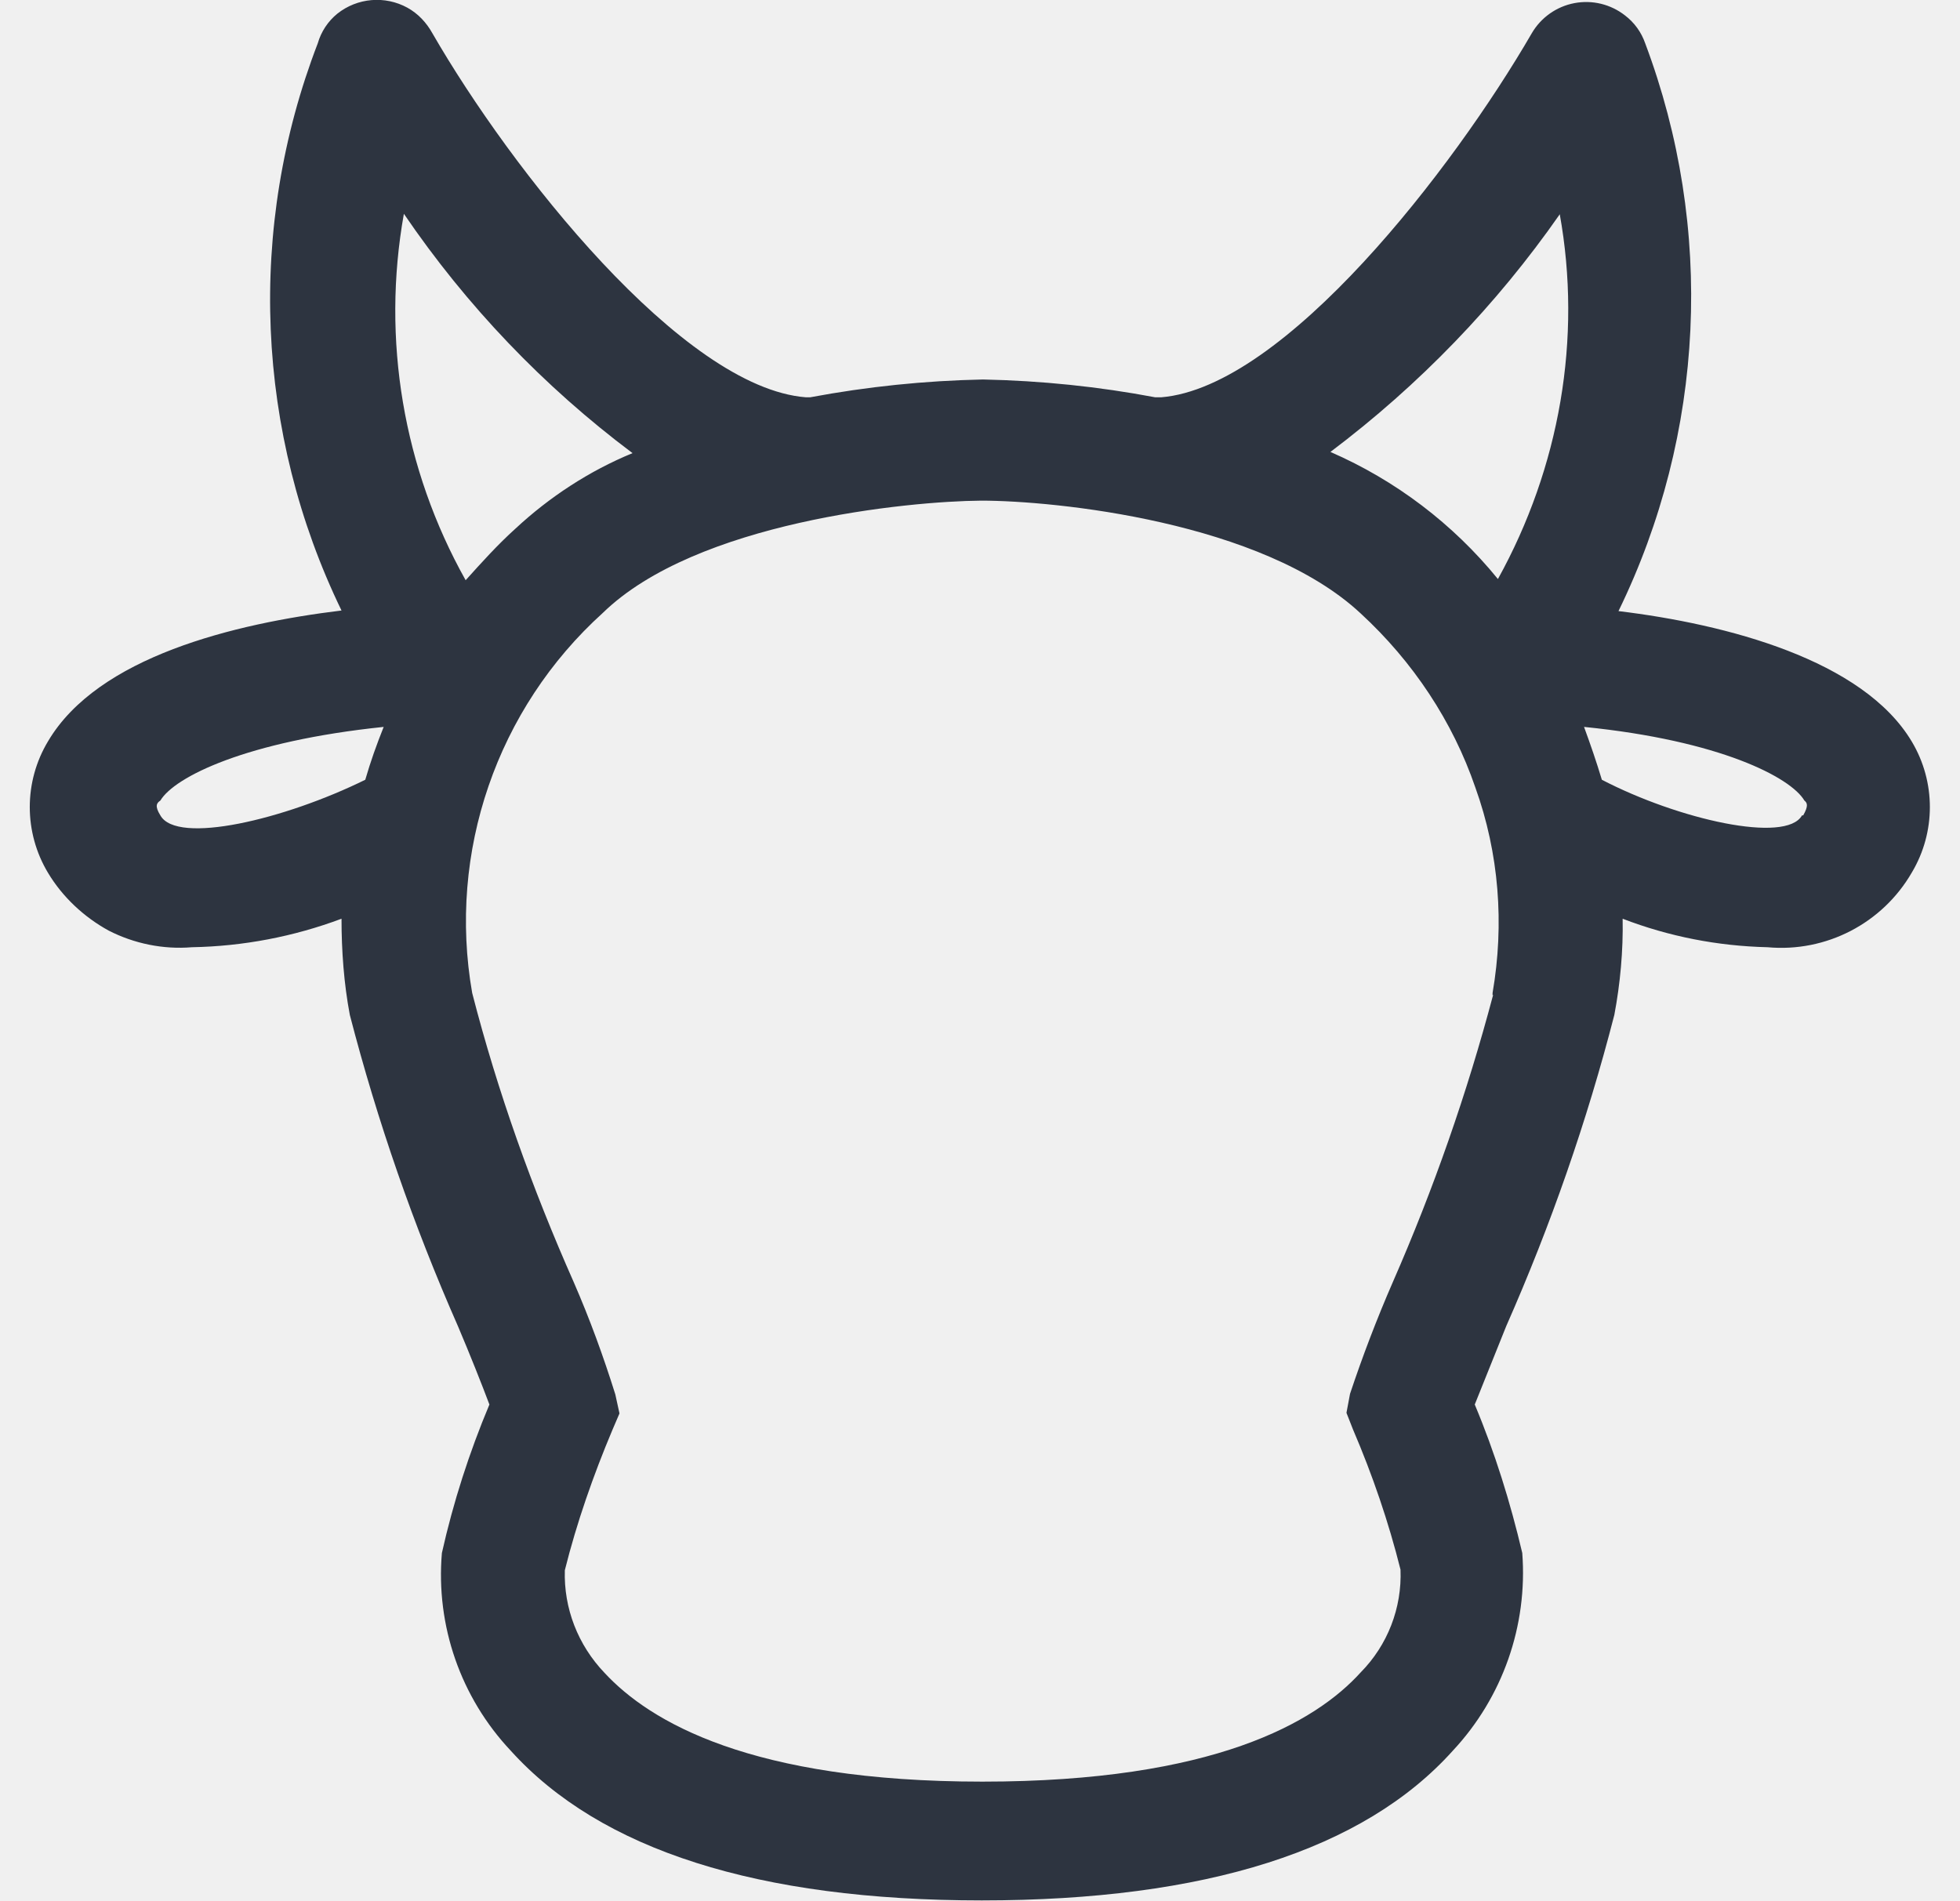
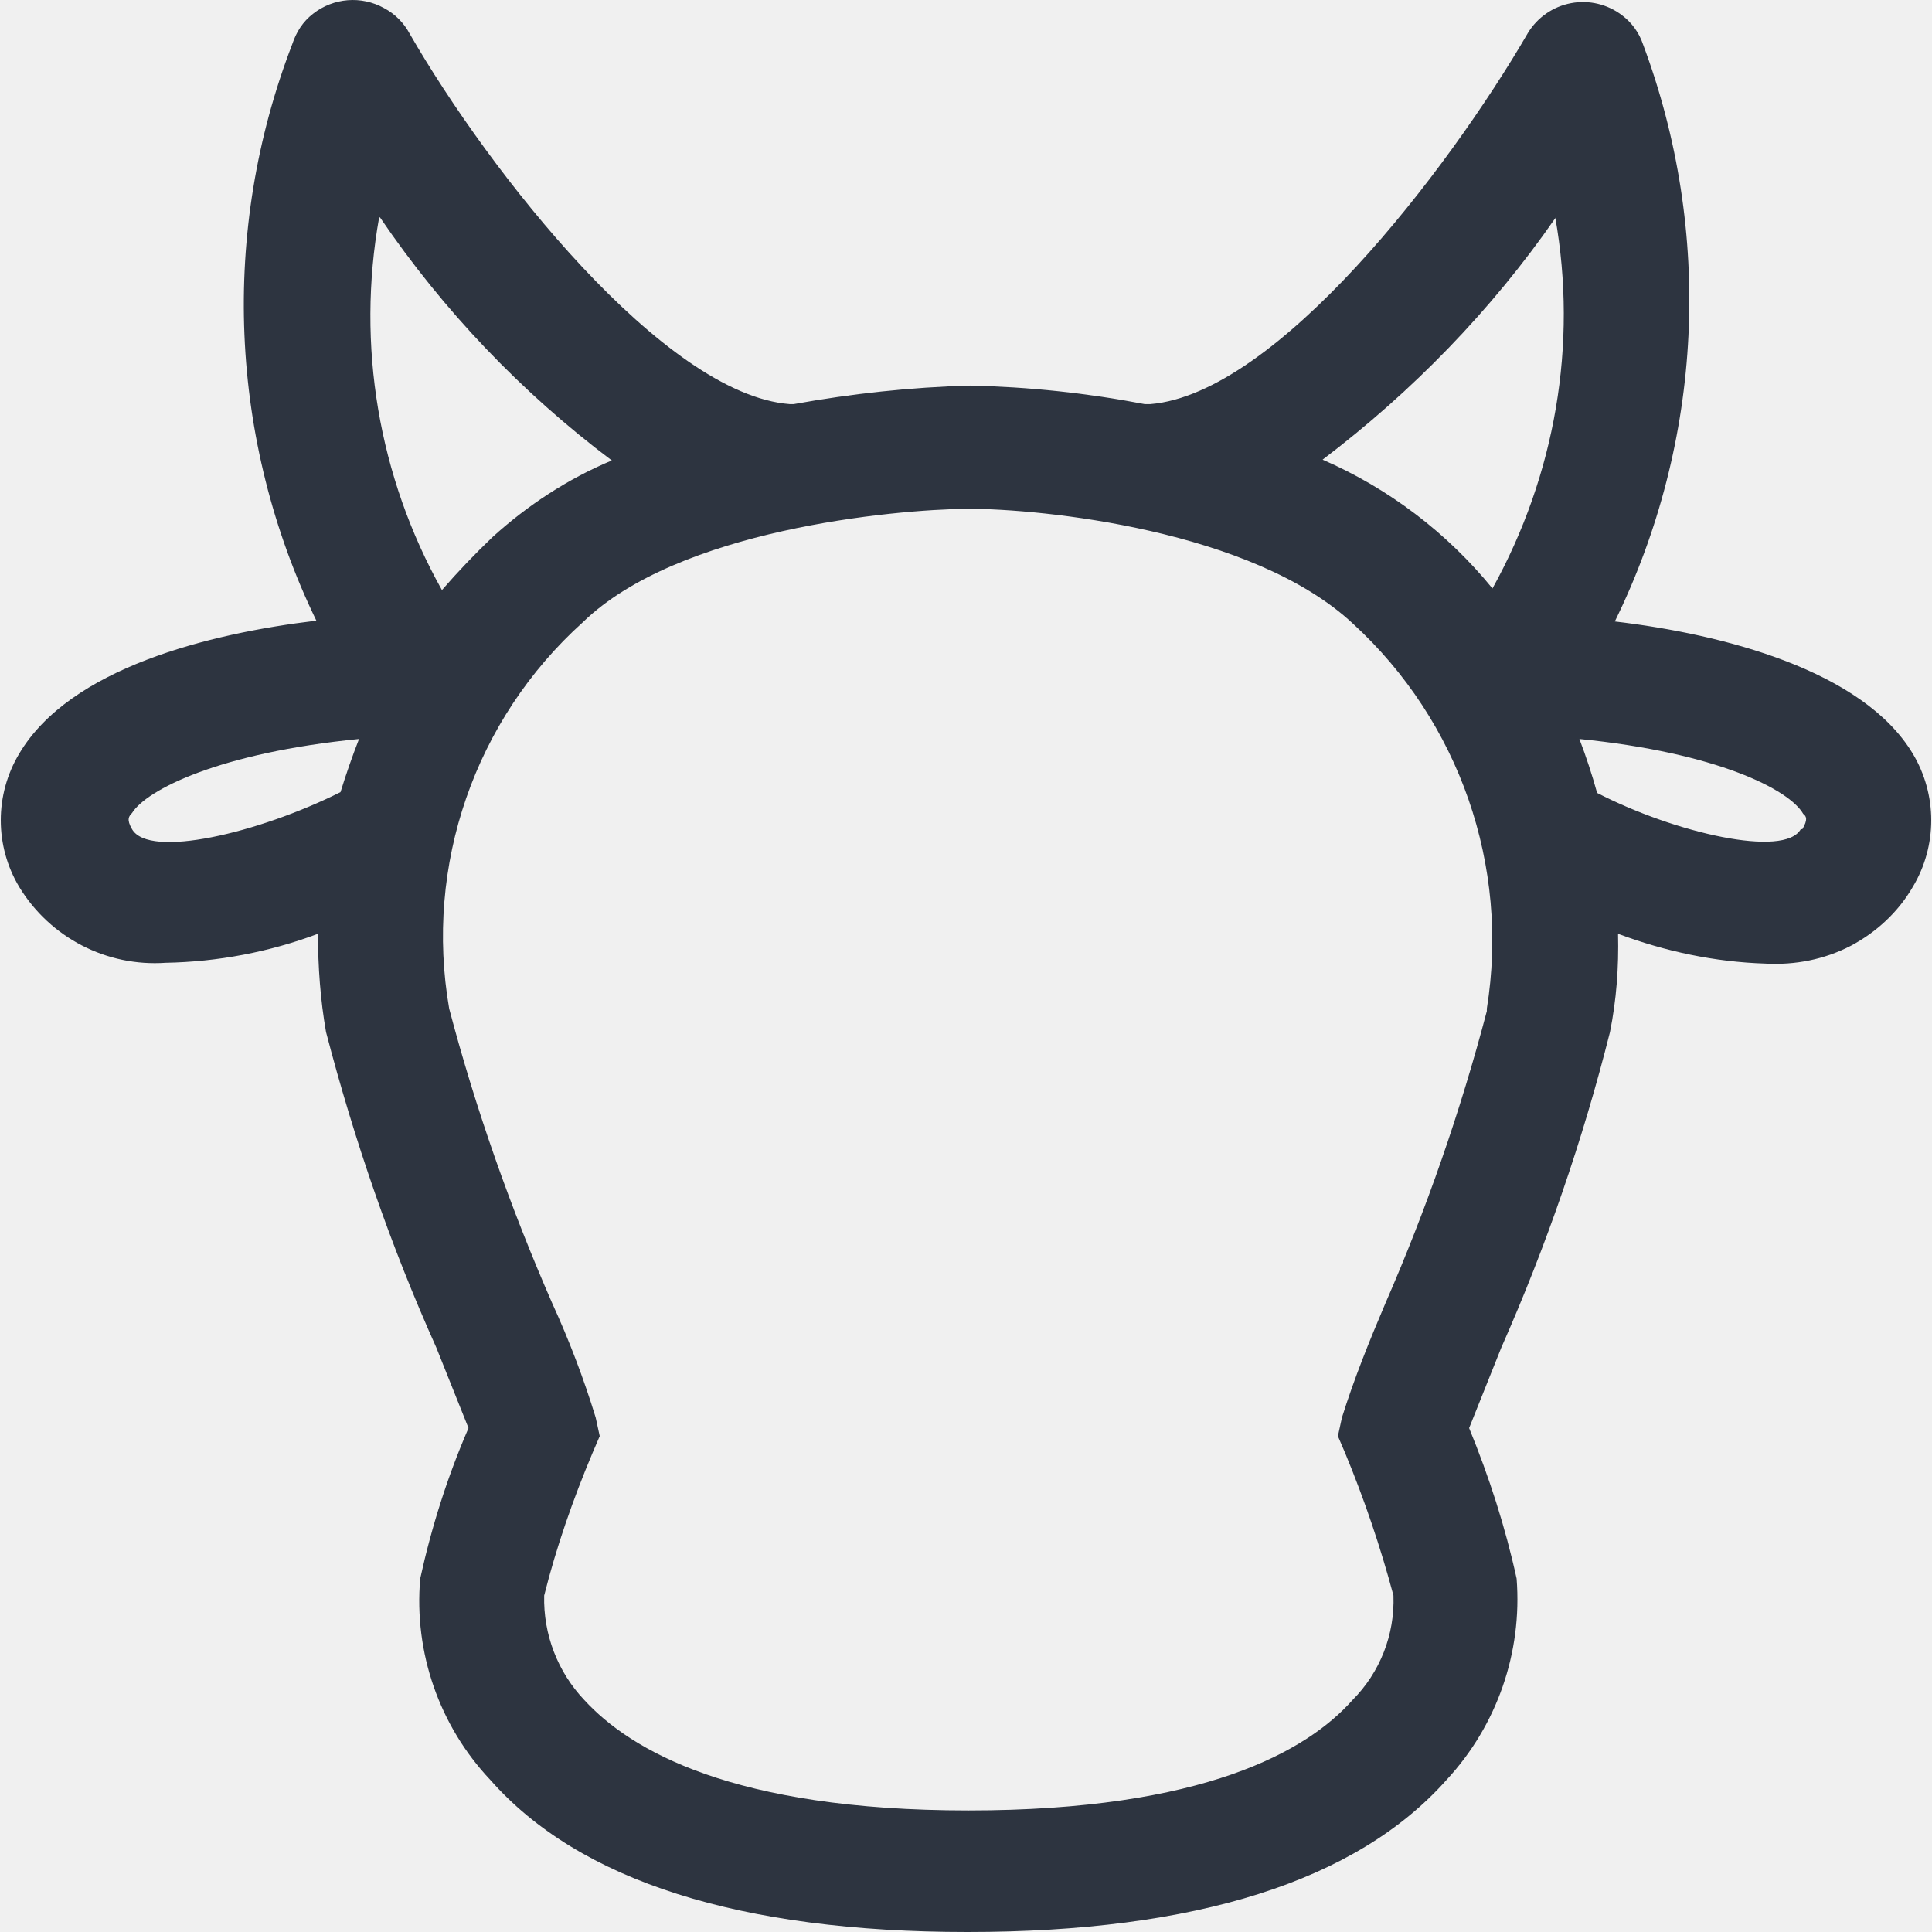
- <svg xmlns="http://www.w3.org/2000/svg" width="33" height="32" fill="none">
-   <path fill="#2D3440" d="M27.25 10.29A12.1 12.1 0 0 0 27.7.73a1 1 0 0 0-.34-.47 1.06 1.06 0 0 0-1.57.3c-1.32 2.28-4.16 5.96-6.24 6.13h-.1c-.95-.18-1.92-.28-2.9-.3-.98.02-1.95.12-2.91.3h-.07C11.49 6.53 8.6 2.85 7.28.56c-.1-.18-.24-.33-.42-.43a1.07 1.07 0 0 0-1.18.1 1 1 0 0 0-.33.5 12 12 0 0 0 .4 9.55c-1.81.22-4.1.78-4.94 2.2a2.15 2.15 0 0 0 0 2.22c.24.4.6.74 1.02.97.43.22.92.32 1.4.28a7.57 7.57 0 0 0 2.52-.48c0 .54.04 1.09.14 1.62a34.44 34.44 0 0 0 1.82 5.24c.2.47.41 1 .53 1.32-.34.81-.61 1.65-.8 2.5a4.32 4.32 0 0 0 1.16 3.33c1.51 1.67 4.16 2.52 7.93 2.52 3.77 0 6.43-.85 7.93-2.52a4.39 4.39 0 0 0 1.17-3.33c-.2-.85-.46-1.69-.8-2.5l.53-1.32c.75-1.7 1.36-3.45 1.82-5.24.1-.53.15-1.08.14-1.62.78.3 1.6.46 2.44.48a2.54 2.54 0 0 0 2.43-1.26 2.15 2.15 0 0 0 0-2.2c-.82-1.38-3.12-1.98-4.94-2.2Zm-.99-6.69c.38 2.1 0 4.27-1.04 6.15a7.49 7.49 0 0 0-2.82-2.14c1.5-1.13 2.8-2.48 3.86-4ZM6.8 3.6a16.96 16.96 0 0 0 3.85 4.03c-.73.3-1.4.74-1.97 1.27-.3.27-.57.57-.84.87A9.28 9.28 0 0 1 6.8 3.6ZM2.7 13.73c-.1-.16-.06-.21 0-.25.24-.4 1.45-1 3.76-1.24-.12.3-.22.58-.31.89-1.36.67-3.17 1.1-3.45.6Zm22.44 3.02a33.3 33.3 0 0 1-1.69 4.84c-.27.62-.51 1.25-.72 1.88l-.06.32.11.28c.33.77.6 1.56.8 2.36a2.33 2.33 0 0 1-.67 1.73C22.15 29 20.44 30 16.54 30c-3.9 0-5.6-1.01-6.36-1.83-.45-.47-.69-1.09-.67-1.73.2-.8.48-1.6.8-2.36l.12-.28-.07-.32c-.2-.64-.43-1.27-.7-1.89-.7-1.58-1.28-3.2-1.71-4.87a7 7 0 0 1 2.2-6.4c1.57-1.53 5.13-1.88 6.37-1.89 1.24 0 4.73.35 6.39 1.9.88.81 1.55 1.82 1.93 2.93.4 1.11.49 2.3.29 3.46v.04Zm5.2-3.02c-.27.48-2.08.07-3.37-.6-.09-.3-.19-.59-.3-.89 2.29.23 3.48.85 3.71 1.24.05.04.07.09-.02.25h-.02Z" />
+ <svg xmlns="http://www.w3.org/2000/svg" width="24" height="24" fill="none">
+   <g clip-path="url(#a)">
+     <path fill="#2D3440" d="M20.06 7.72a9.07 9.07 0 0 0 .35-7.17.75.75 0 0 0-.26-.36.8.8 0 0 0-1.17.22c-1 1.72-3.12 4.48-4.69 4.61h-.07a13 13 0 0 0-2.17-.23c-.74.02-1.47.1-2.19.23h-.05C8.25 4.9 6.08 2.14 5.09.42A.77.77 0 0 0 4.77.1a.8.8 0 0 0-.88.07c-.13.1-.21.23-.26.38a9 9 0 0 0 .3 7.16C2.59 7.87.87 8.3.24 9.36a1.61 1.61 0 0 0 0 1.66 1.97 1.97 0 0 0 1.82.94 5.68 5.68 0 0 0 1.89-.36c0 .41.03.82.1 1.22.35 1.34.8 2.65 1.37 3.92l.4 1c-.26.6-.46 1.23-.6 1.87a3.24 3.24 0 0 0 .87 2.5C7.2 23.37 9.2 24 12.02 24c2.83 0 4.83-.63 5.95-1.89a3.3 3.3 0 0 0 .87-2.5c-.14-.64-.34-1.26-.59-1.87l.4-1A24.46 24.46 0 0 0 20 12.82c.08-.4.11-.8.1-1.22.59.22 1.2.35 1.83.37.37.02.73-.05 1.06-.22.32-.17.59-.42.77-.73a1.61 1.61 0 0 0 0-1.66c-.62-1.03-2.34-1.48-3.7-1.64Zm-.74-5.02c.28 1.58 0 3.2-.78 4.61a5.61 5.61 0 0 0-2.11-1.6c1.12-.85 2.1-1.86 2.89-3Zm-14.6 0A12.72 12.72 0 0 0 7.6 5.72c-.55.23-1.05.56-1.48.95-.22.21-.43.43-.63.66a6.96 6.96 0 0 1-.78-4.63Zm-3.08 7.6c-.07-.12-.04-.16 0-.2.18-.29 1.09-.75 2.82-.92a9.6 9.6 0 0 0-.23.66c-1.02.51-2.38.83-2.59.46Zm16.83 2.26a24.98 24.98 0 0 1-1.26 3.63c-.2.47-.39.94-.54 1.42l-.05.23.09.21c.24.58.44 1.17.6 1.77a1.75 1.75 0 0 1-.51 1.3c-.56.63-1.84 1.37-4.77 1.37-2.93 0-4.2-.75-4.77-1.37a1.82 1.82 0 0 1-.5-1.3c.15-.6.36-1.2.6-1.77l.09-.21-.05-.23c-.15-.49-.33-.96-.54-1.42-.52-1.19-.95-2.41-1.28-3.66a5.25 5.25 0 0 1 1.66-4.8c1.18-1.15 3.85-1.4 4.78-1.41.92 0 3.54.26 4.79 1.43a5.34 5.34 0 0 1 1.66 4.78v.03Zm3.9-2.26c-.2.36-1.56.05-2.53-.45a7.53 7.53 0 0 0-.22-.67c1.71.17 2.61.63 2.78.93.04.03.06.07-.01.19h-.02Z" />
+   </g>
+   <defs>
+     <clipPath id="a">
+       <path fill="#fff" d="M0 0h24v24H0z" />
+     </clipPath>
+   </defs>
</svg>
